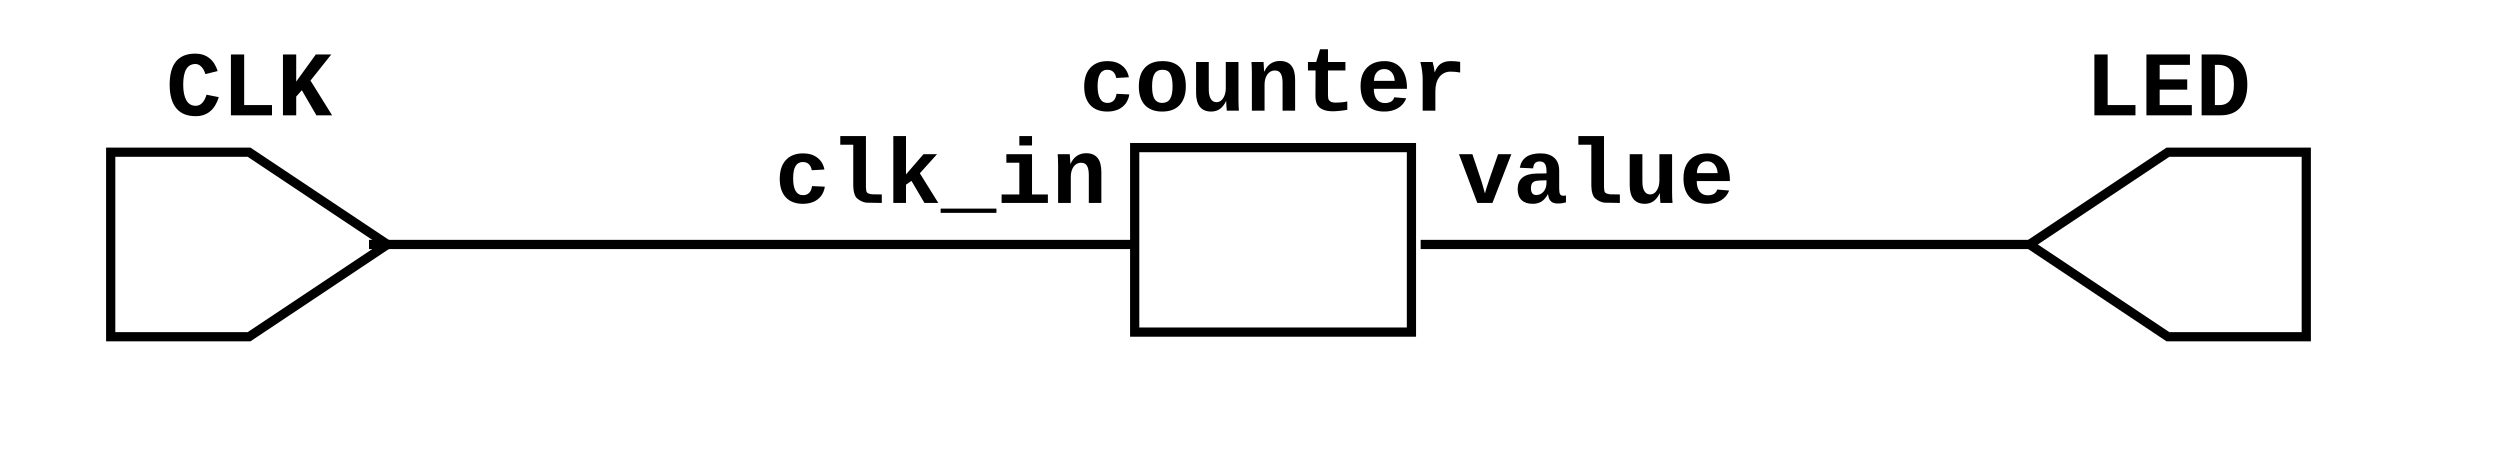
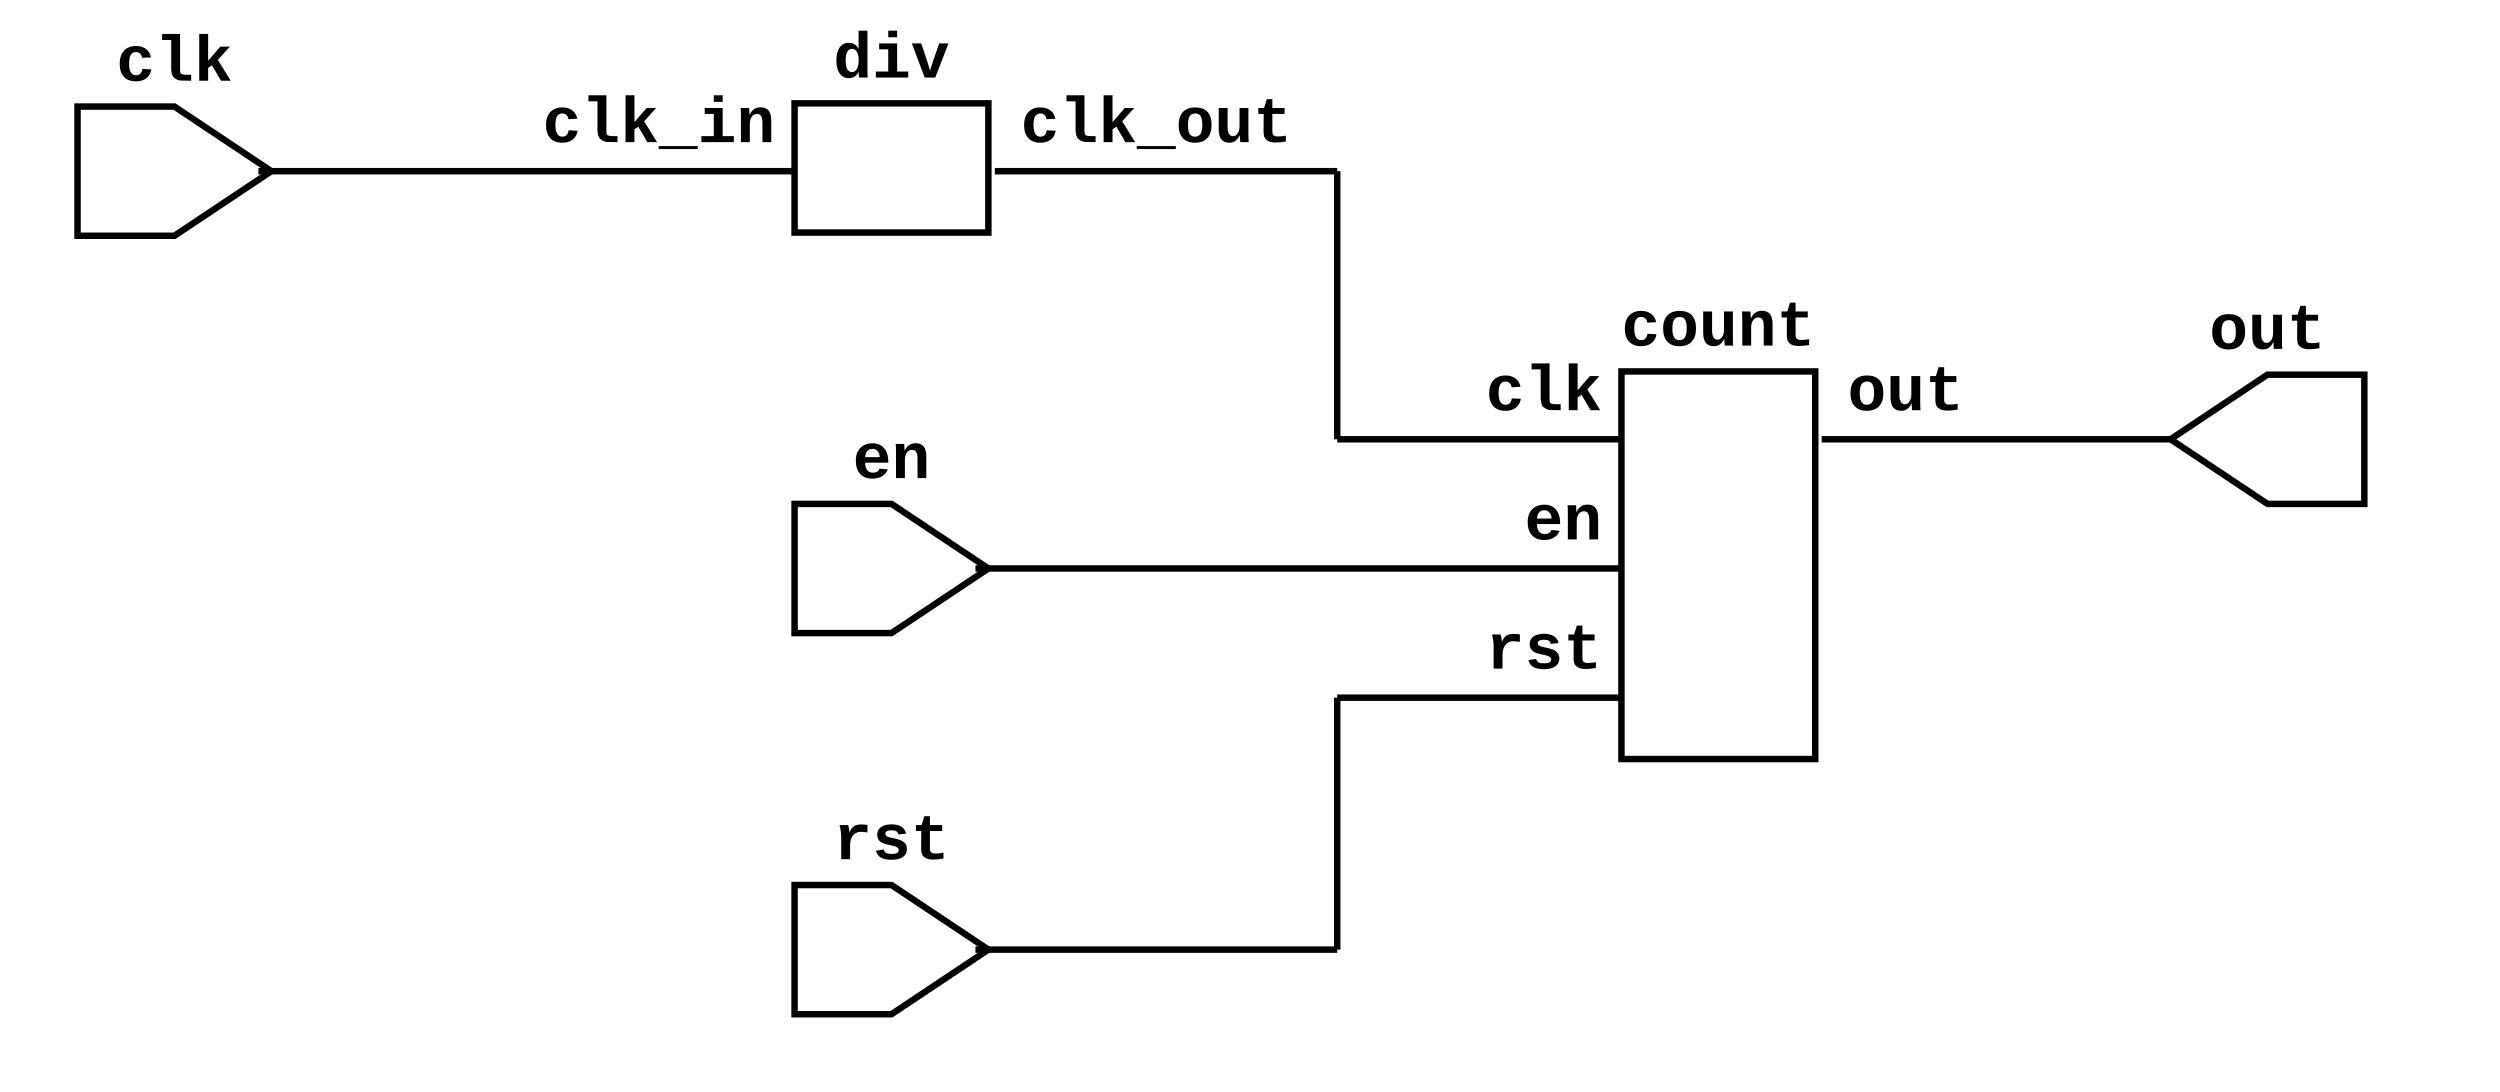
- <svg xmlns="http://www.w3.org/2000/svg" xmlns:ns1="https://github.com/nturley/netlistsvg" width="271" height="51">
+ <svg xmlns="http://www.w3.org/2000/svg" xmlns:ns1="https://github.com/nturley/netlistsvg" width="387" height="169">
  <style>svg {
    stroke:#000;
    fill:none;
  }
  text {
    fill:#000;
    stroke:none;
    font-size:10px;
    font-weight: bold;
    font-family: "Courier New", monospace;
  }
  .nodelabel {
    text-anchor: middle;
  }
  .inputPortLabel {
    text-anchor: end;
  }
  .splitjoinBody {
    fill:#000;
  }</style>
  <g ns1:type="inputExt" transform="translate(12,16.5)" ns1:width="30" ns1:height="20">
-     <text x="15" y="-4" class="nodelabel" ns1:attribute="ref">CLK</text>
+     <text x="15" y="-4" class="nodelabel" ns1:attribute="ref">clk</text>
    <ns1:alias val="$_inputExt_" />
    <path d="M0,0 L0,20 L15,20 L30,10 L15,0 Z" />
    <g ns1:x="28" ns1:y="10" ns1:pid="Y" />
  </g>
-   <g ns1:type="outputExt" transform="translate(220,16.5)" ns1:width="30" ns1:height="20">
-     <text x="15" y="-4" class="nodelabel" ns1:attribute="ref">LED</text>
+   <g ns1:type="inputExt" transform="translate(123,137)" ns1:width="30" ns1:height="20">
+     <text x="15" y="-4" class="nodelabel" ns1:attribute="ref">rst</text>
+     <ns1:alias val="$_inputExt_" />
+     <path d="M0,0 L0,20 L15,20 L30,10 L15,0 Z" />
+     <g ns1:x="28" ns1:y="10" ns1:pid="Y" />
+   </g>
+   <g ns1:type="inputExt" transform="translate(123,78)" ns1:width="30" ns1:height="20">
+     <text x="15" y="-4" class="nodelabel" ns1:attribute="ref">en</text>
+     <ns1:alias val="$_inputExt_" />
+     <path d="M0,0 L0,20 L15,20 L30,10 L15,0 Z" />
+     <g ns1:x="28" ns1:y="10" ns1:pid="Y" />
+   </g>
+   <g ns1:type="outputExt" transform="translate(336,58)" ns1:width="30" ns1:height="20">
+     <text x="15" y="-4" class="nodelabel" ns1:attribute="ref">out</text>
    <ns1:alias val="$_outputExt_" />
    <path d="M30,0 L30,20 L15,20 L0,10 L15,0 Z" />
    <g ns1:x="0" ns1:y="10" ns1:pid="A" />
  </g>
+   <g ns1:type="generic" transform="translate(251,57.5)" ns1:width="30" ns1:height="40">
+     <text x="15" y="-4" class="nodelabel" ns1:attribute="ref">count</text>
+     <rect width="30" height="60" ns1:generic="body" />
+     <g transform="translate(0,10)" ns1:x="0" ns1:y="10" ns1:pid="in0">
+       <text x="-3" y="-4" class="inputPortLabel">clk</text>
+     </g>
+     <g transform="translate(0,30)" ns1:x="0" ns1:y="10" ns1:pid="in0">
+       <text x="-3" y="-4" class="inputPortLabel">en</text>
+     </g>
+     <g transform="translate(0,50)" ns1:x="0" ns1:y="10" ns1:pid="in0">
+       <text x="-3" y="-4" class="inputPortLabel">rst</text>
+     </g>
+     <g transform="translate(30,10)" ns1:x="30" ns1:y="10" ns1:pid="out0">
+       <text x="5" y="-4" style="fill:#000; stroke:none">out</text>
+     </g>
+   </g>
  <g ns1:type="generic" transform="translate(123,16)" ns1:width="30" ns1:height="40">
-     <text x="15" y="-4" class="nodelabel" ns1:attribute="ref">counter</text>
+     <text x="15" y="-4" class="nodelabel" ns1:attribute="ref">div</text>
    <rect width="30" height="20" ns1:generic="body" />
    <g transform="translate(0,10)" ns1:x="0" ns1:y="10" ns1:pid="in0">
      <text x="-3" y="-4" class="inputPortLabel">clk_in</text>
    </g>
    <g transform="translate(30,10)" ns1:x="30" ns1:y="10" ns1:pid="out0">
-       <text x="5" y="-4" style="fill:#000; stroke:none">value</text>
+       <text x="5" y="-4" style="fill:#000; stroke:none">clk_out</text>
    </g>
  </g>
-   <line x1="154" y1="26.5" x2="220" y2="26.5" />
+   <line x1="282" y1="68" x2="336" y2="68" />
+   <line x1="154" y1="26.5" x2="207" y2="26.5" />
+   <line x1="207" y1="26.5" x2="207" y2="68" />
+   <line x1="207" y1="68" x2="251" y2="68" />
+   <line x1="151" y1="88" x2="251" y2="88" />
+   <line x1="151" y1="147" x2="207" y2="147" />
+   <line x1="207" y1="147" x2="207" y2="108" />
+   <line x1="207" y1="108" x2="251" y2="108" />
  <line x1="40" y1="26.5" x2="123" y2="26.5" />
</svg>
